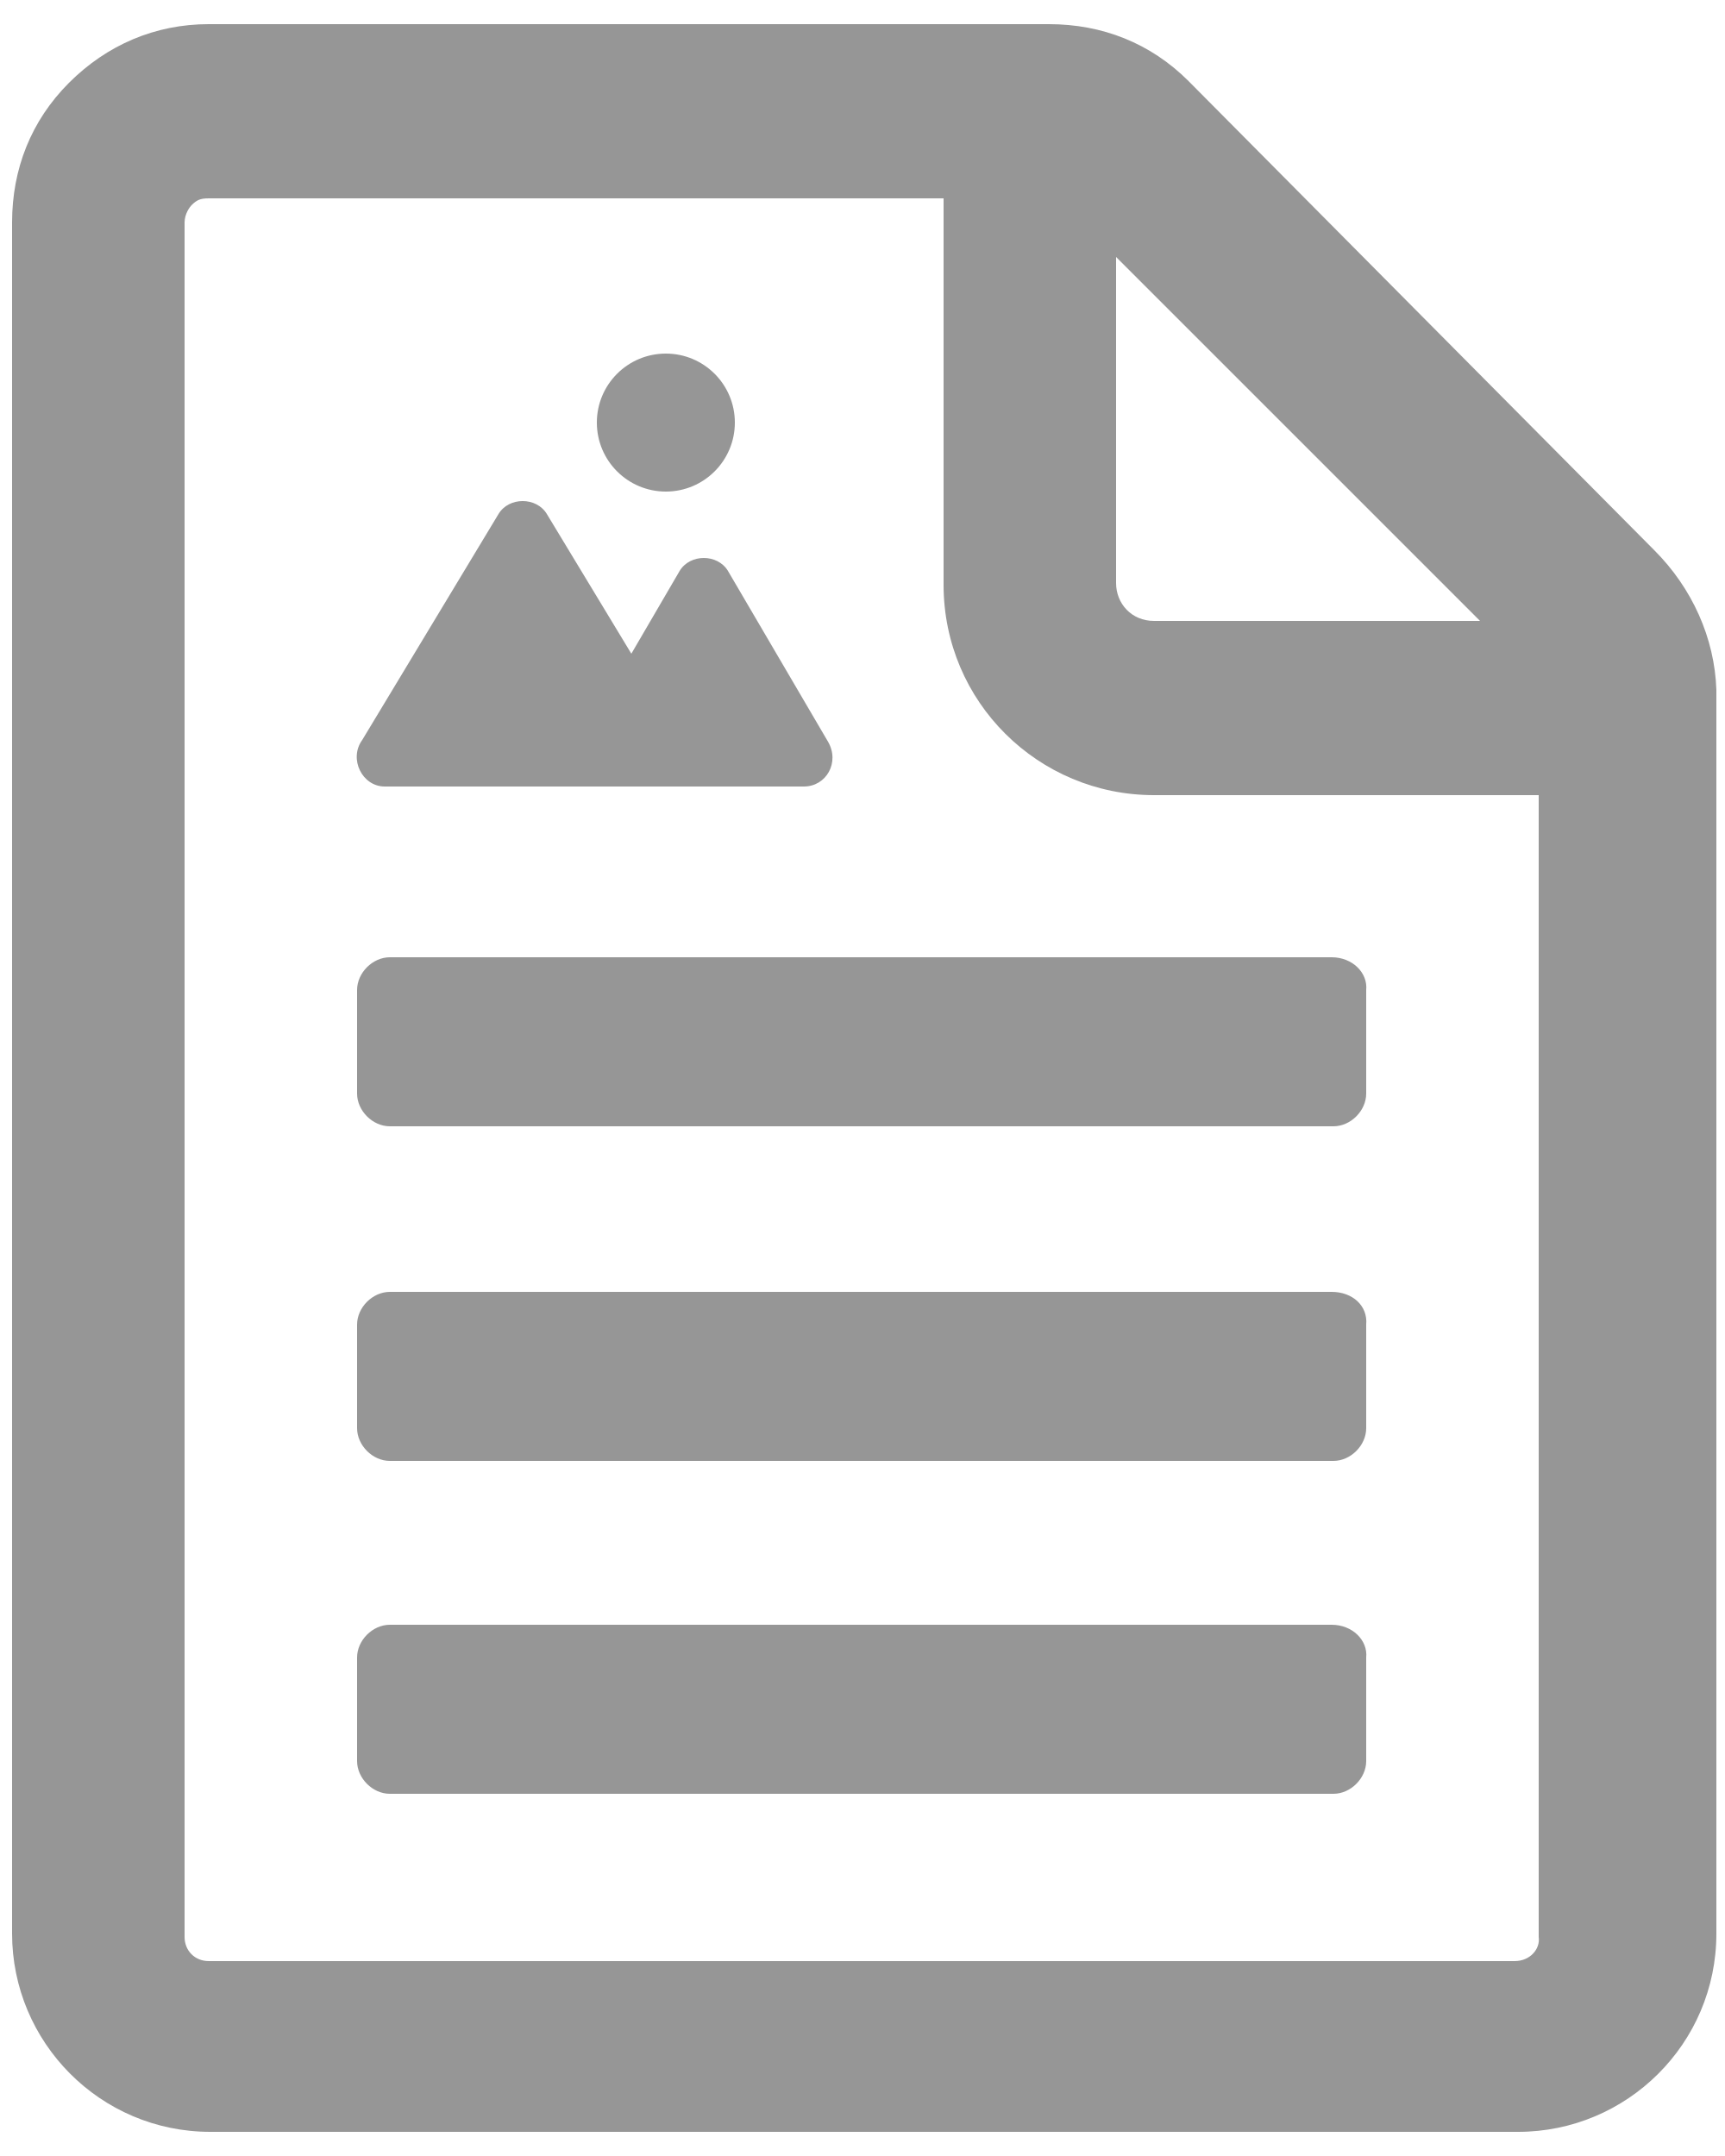
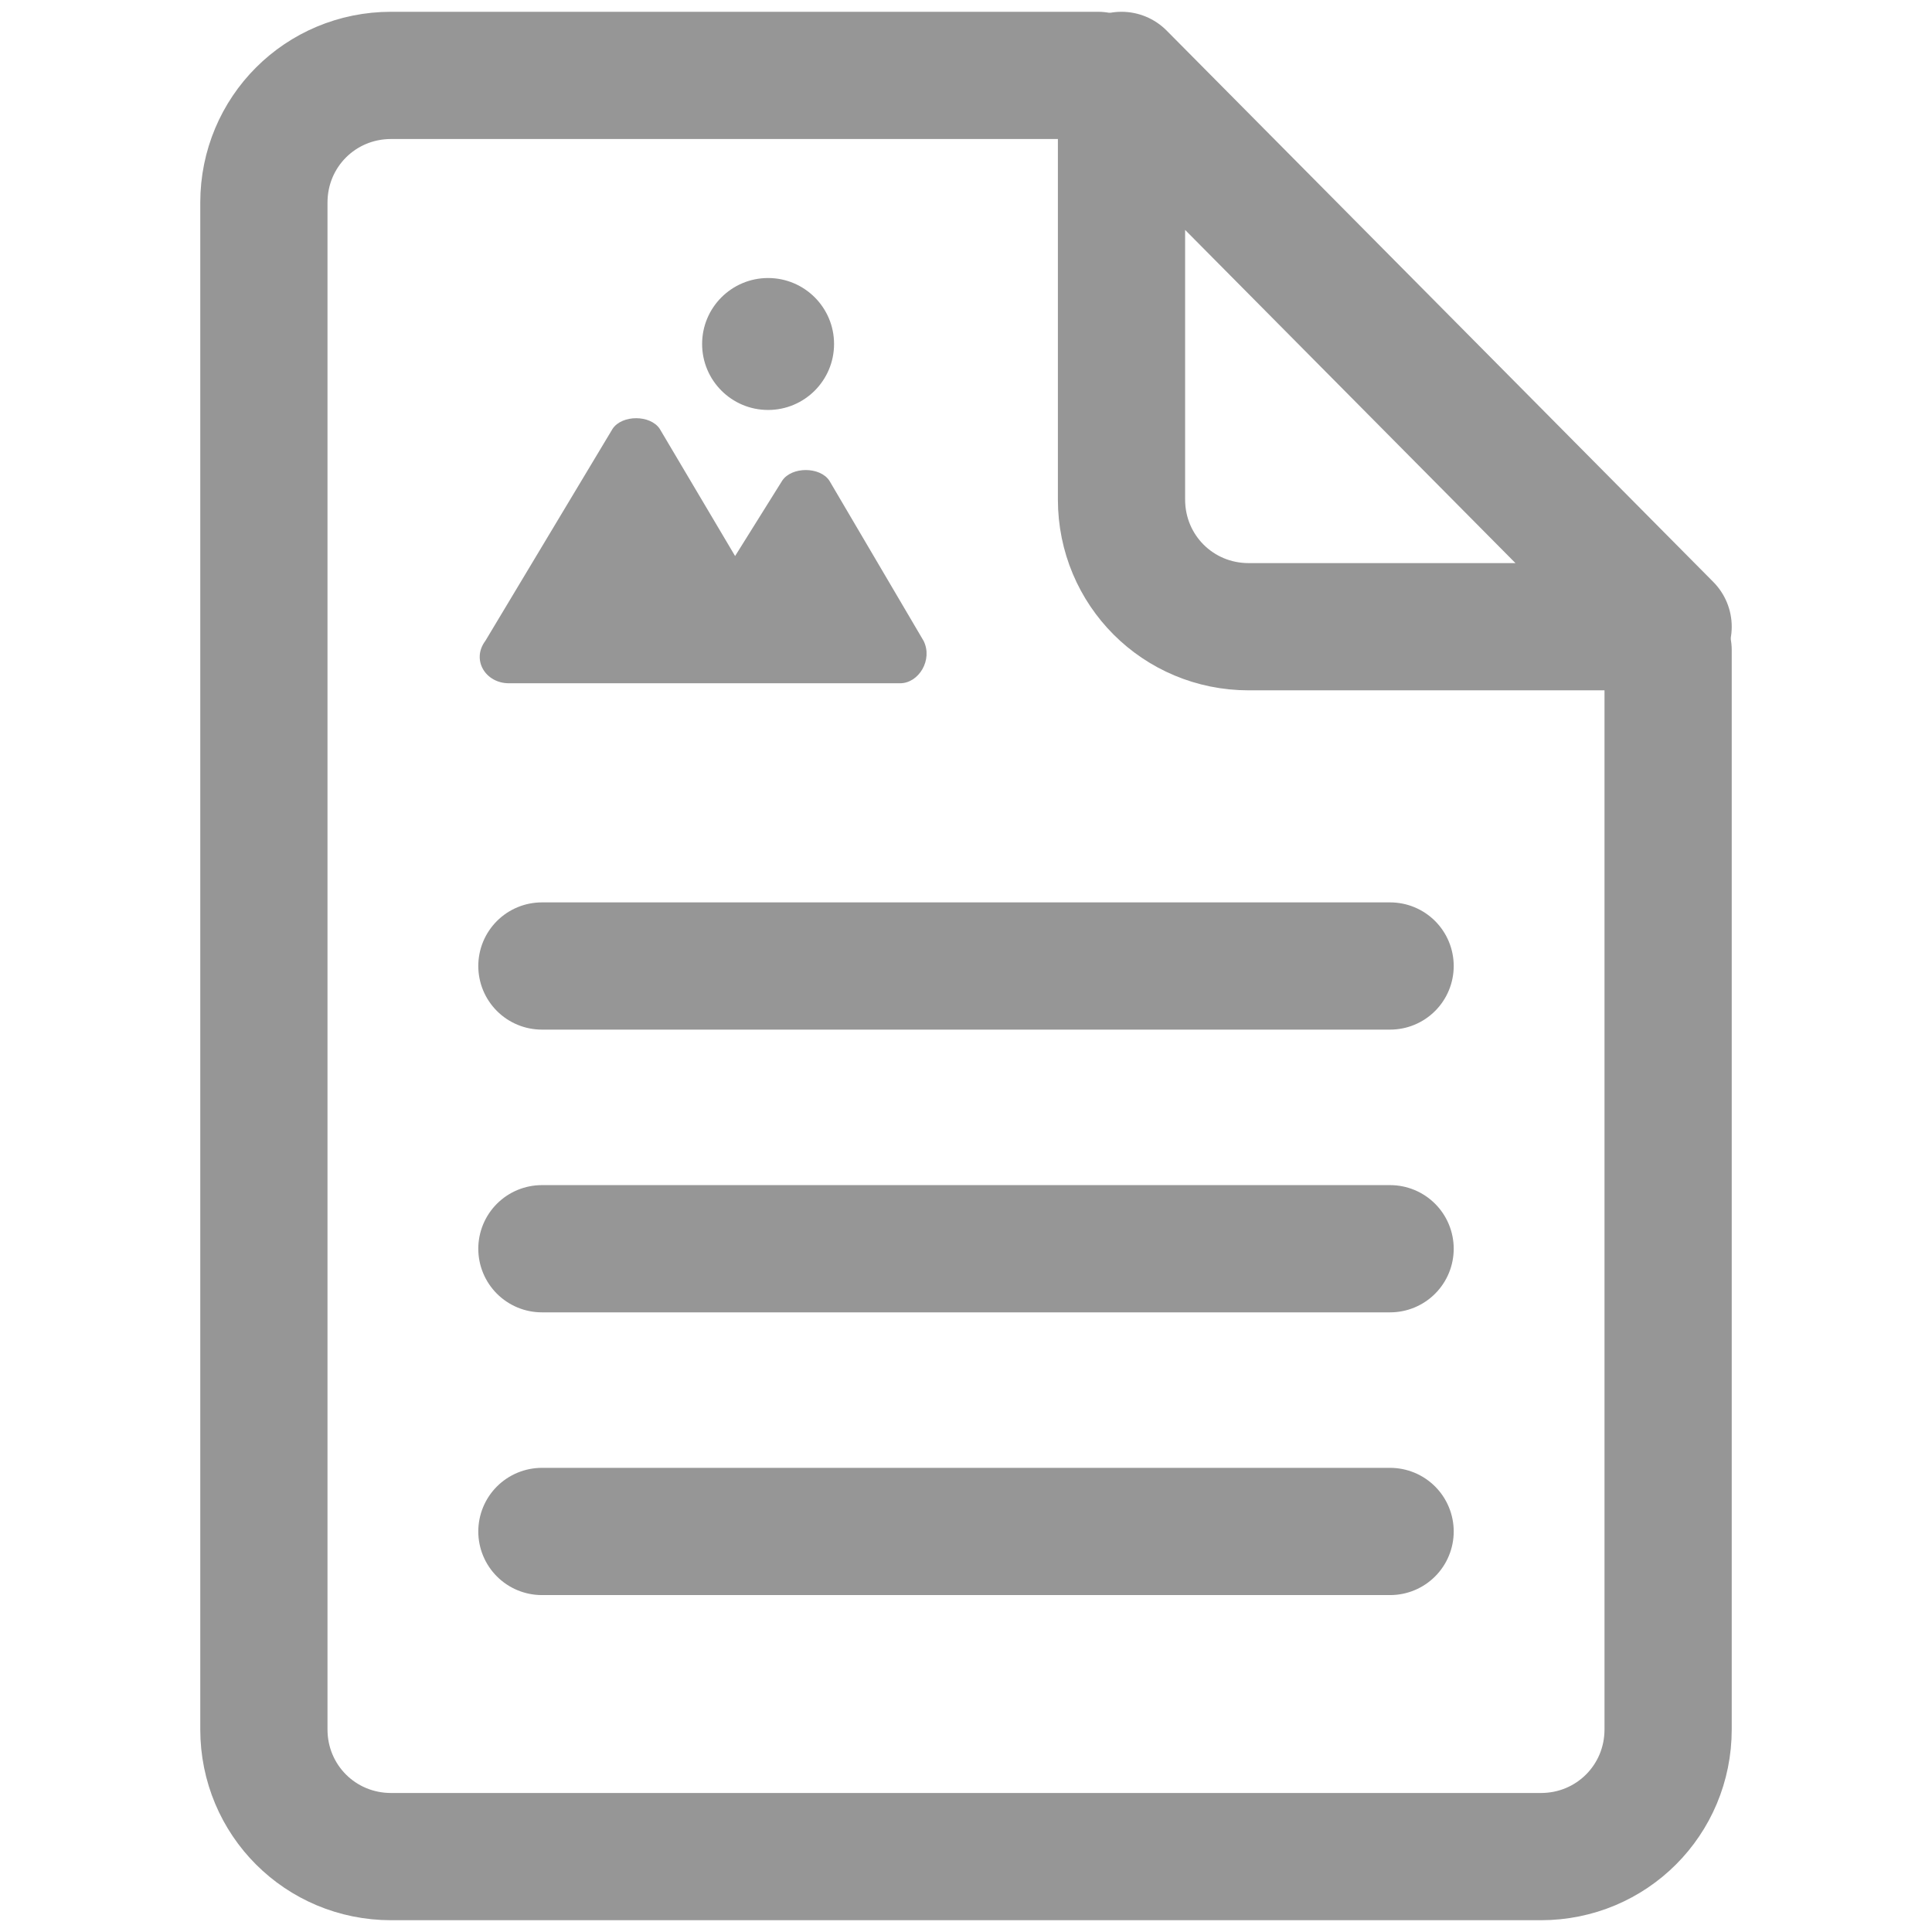
- <svg xmlns="http://www.w3.org/2000/svg" version="1.1" id="Layer_1" x="0px" y="0px" viewBox="0 0 100 125" style="enable-background:new 0 0 100 125;" xml:space="preserve">
+ <svg xmlns="http://www.w3.org/2000/svg" version="1.1" id="Layer_1" x="0px" y="0px" viewBox="0 0 41 41" style="enable-background:new 0 0 41 41;" xml:space="preserve">
  <style type="text/css">
- 	.st0{fill:#969696;}
+ 	.st0{fill:none;stroke:#969696;stroke-width:2.7;stroke-linecap:round;stroke-linejoin:round;stroke-miterlimit:10;}
+ 	.st1{fill:none;stroke:#969696;stroke-width:2.7;stroke-linecap:round;stroke-miterlimit:10;}
+ 	.st2{fill:#969696;}
</style>
-   <g id="Layer_2_1_">
- </g>
-   <g>
-     <path class="st0" d="M95.9,31.9l-27-27.2c-2.2-2.2-5-3.3-8.1-3.3H12.1l0,0C9,1.4,6.2,2.6,4,4.8s-3.3,5-3.3,8.1v99.2   c0,6.3,5.1,11.5,11.5,11.5h75.8c6.3,0,11.5-5.1,11.5-11.5V40C99.4,37,98.1,34.1,95.9,31.9z M64.7,14.9L85.8,36H66.9   c-1.3,0-2.2-1-2.2-2.2V14.9z M87.8,113.7H12.1c-0.8,0-1.4-0.6-1.4-1.4V12.9c0-0.5,0.3-0.9,0.4-1c0.3-0.3,0.5-0.4,1-0.4h42.6v22.4   c0,6.8,5.5,12.2,12.2,12.2h22.3v66.2C89.3,113,88.7,113.7,87.8,113.7z" />
-     <path class="st0" d="M22.3,45.6h24.3c1.3,0,2.1-1.4,1.4-2.6l-5.8-9.9c-0.6-1-2.2-1-2.8,0l-2.8,4.8l-4.9-8.1c-0.6-1-2.2-1-2.8,0   L21,42.9C20.2,44,21,45.6,22.3,45.6z" />
-     <circle class="st0" cx="38.6" cy="24.5" r="4" />
-     <path class="st0" d="M77.2,94.2H22.6c-1,0-1.9,0.9-1.9,1.9v6c0,1,0.9,1.9,1.9,1.9h54.7c1,0,1.9-0.9,1.9-1.9v-6   C79.3,95.1,78.4,94.2,77.2,94.2z" />
-     <path class="st0" d="M77.2,74.9H22.6c-1,0-1.9,0.9-1.9,1.9v6c0,1,0.9,1.9,1.9,1.9h54.7c1,0,1.9-0.9,1.9-1.9v-6   C79.3,75.7,78.4,74.9,77.2,74.9z" />
-     <path class="st0" d="M77.2,55.5H22.6c-1,0-1.9,0.9-1.9,1.9v6c0,1,0.9,1.9,1.9,1.9h54.7c1,0,1.9-0.9,1.9-1.9v-6   C79.3,56.4,78.4,55.5,77.2,55.5z" />
-   </g>
+   <path class="st0" d="M23.8,10.6v-9l11.6,11.7h-8.9C25,13.3,23.8,12.1,23.8,10.6z" />
+   <line class="st1" x1="11.5" y1="20.5" x2="29.5" y2="20.5" />
+   <line class="st1" x1="11.5" y1="26.5" x2="29.5" y2="26.5" />
+   <line class="st1" x1="11.5" y1="32.5" x2="29.5" y2="32.5" />
+   <path class="st2" d="M10.8,14.5h8.3c0.4,0,0.7-0.5,0.5-0.9l-2-3.4c-0.2-0.3-0.8-0.3-1,0l-1,1.6L14,9.1c-0.2-0.3-0.8-0.3-1,0  l-2.7,4.5C10,14,10.3,14.5,10.8,14.5z" />
+   <circle class="st2" cx="16.3" cy="7.3" r="1.4" />
+   <path class="st0" d="M35.4,13.8v22.9c0,1.5-1.2,2.7-2.7,2.7H8.3c-1.5,0-2.7-1.2-2.7-2.7V4.3c0-1.5,1.2-2.7,2.7-2.7h15" />
</svg>
